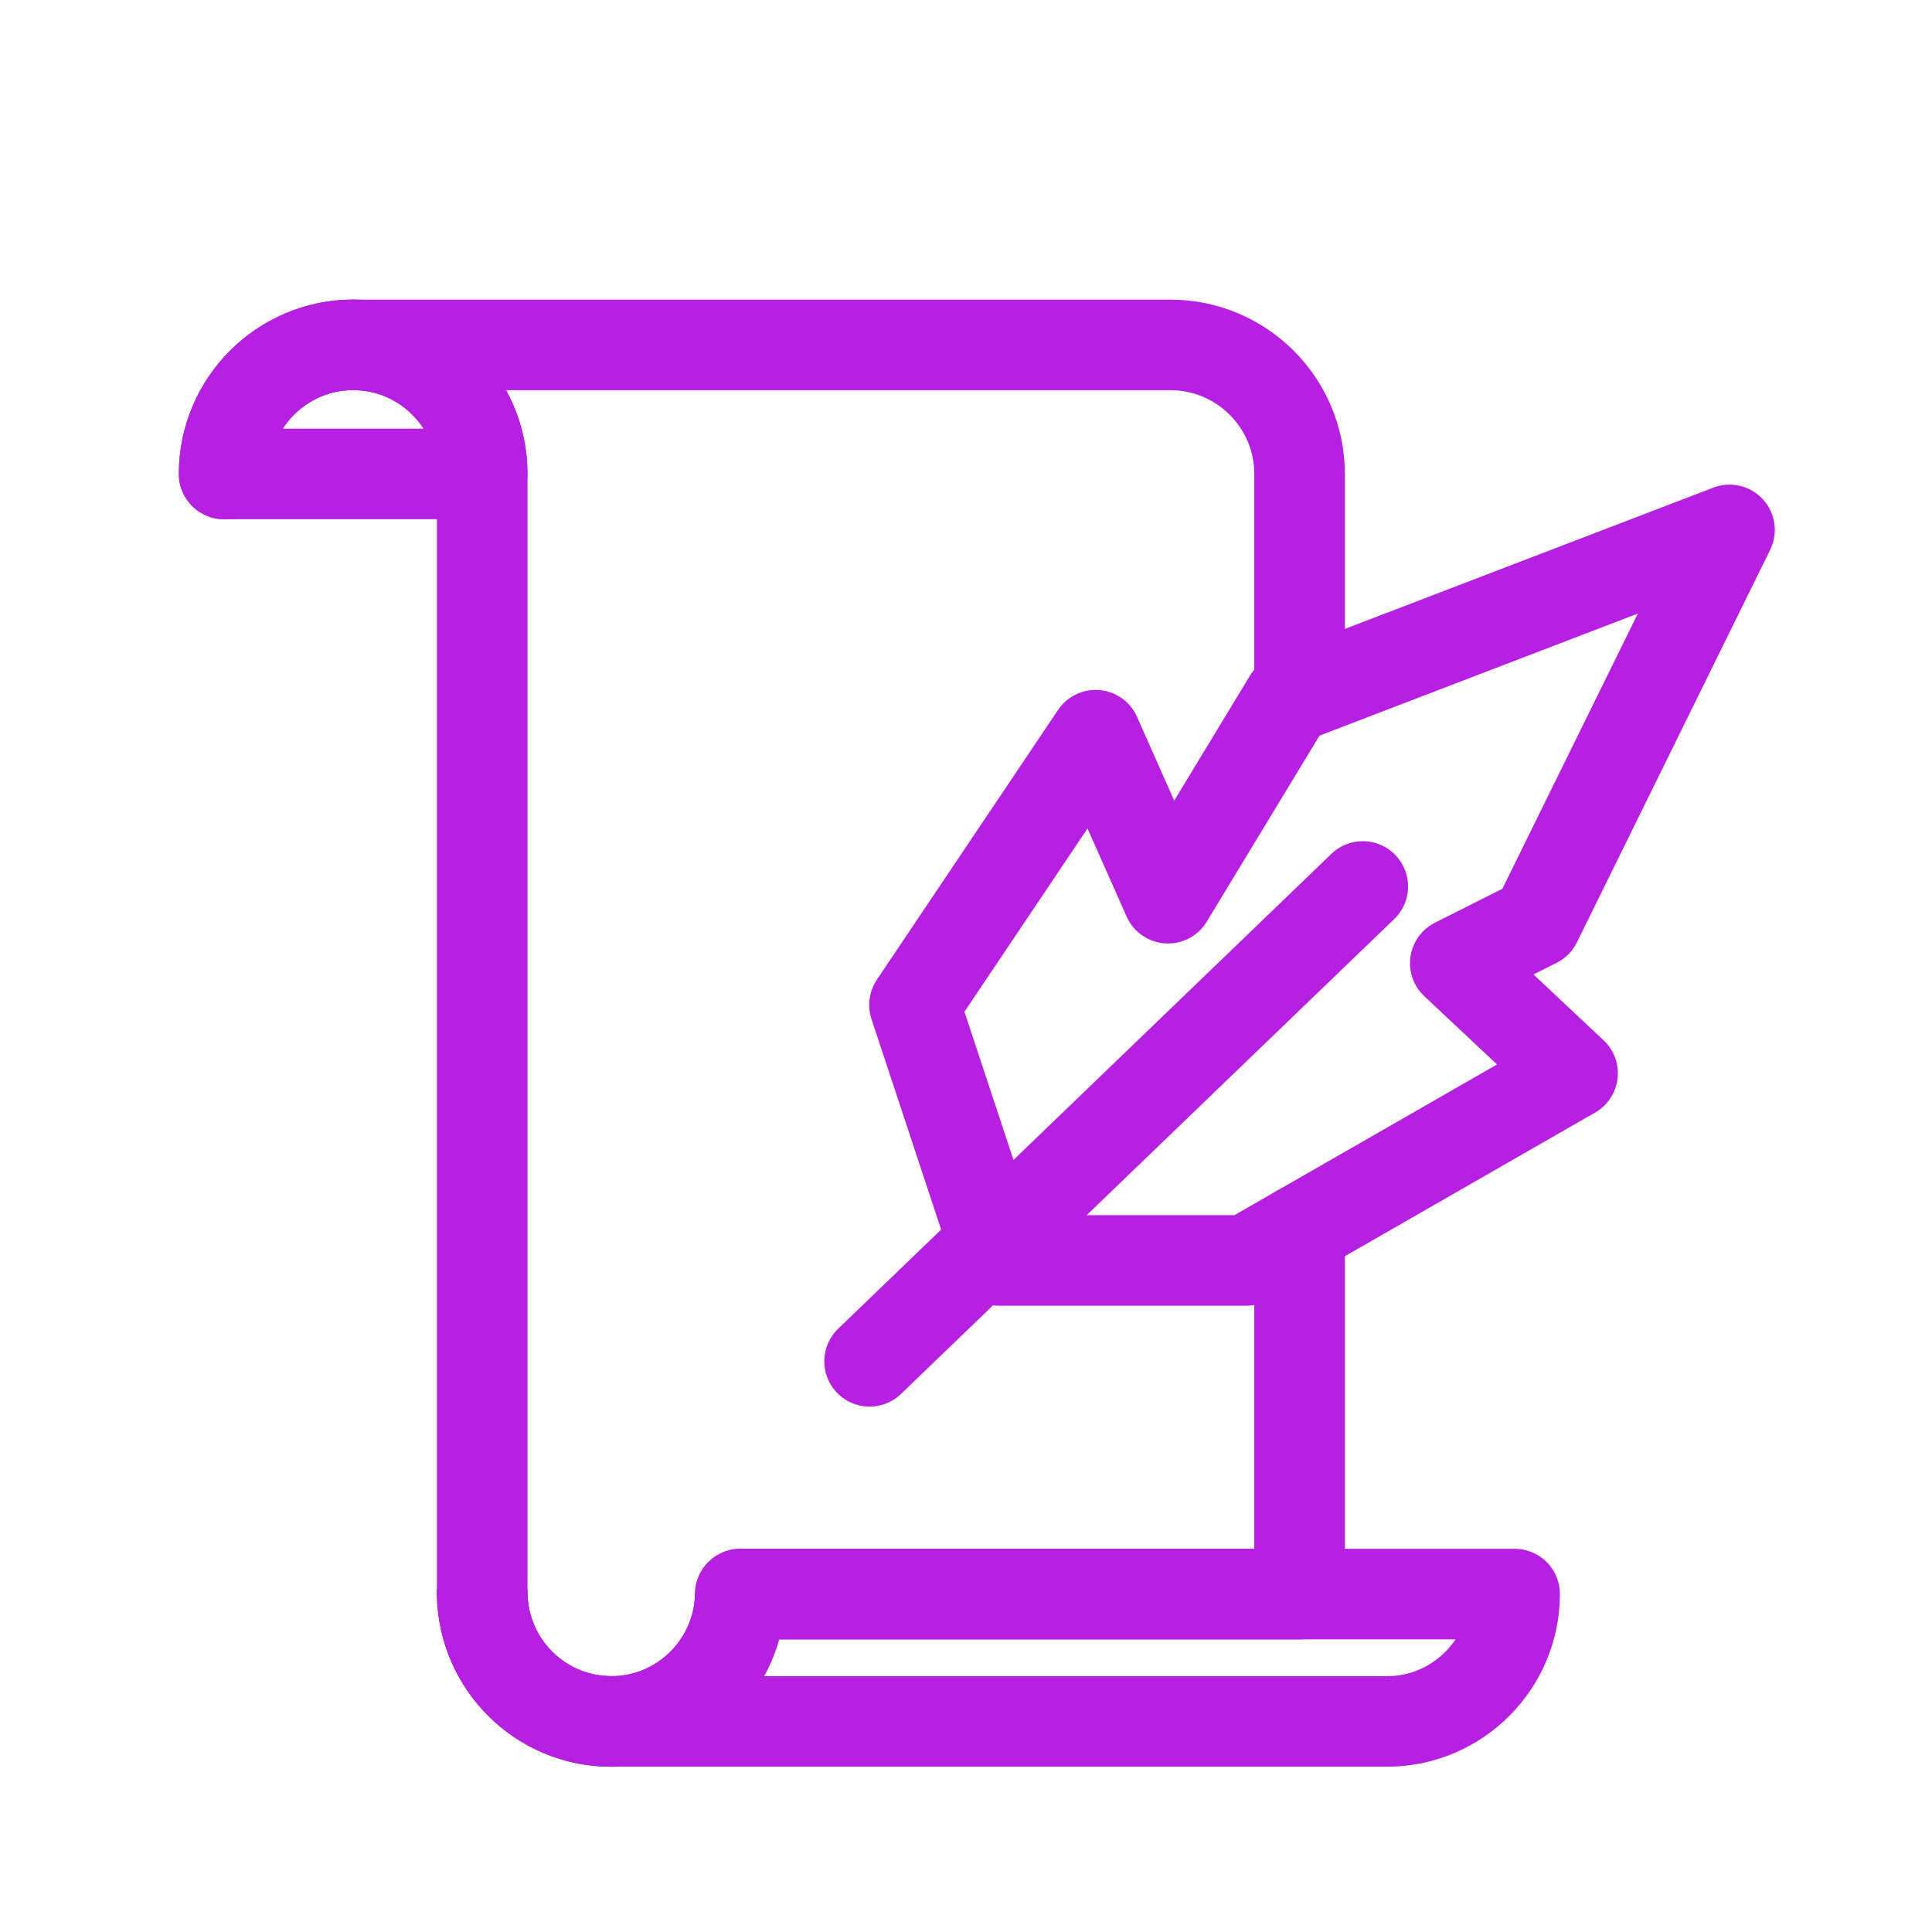
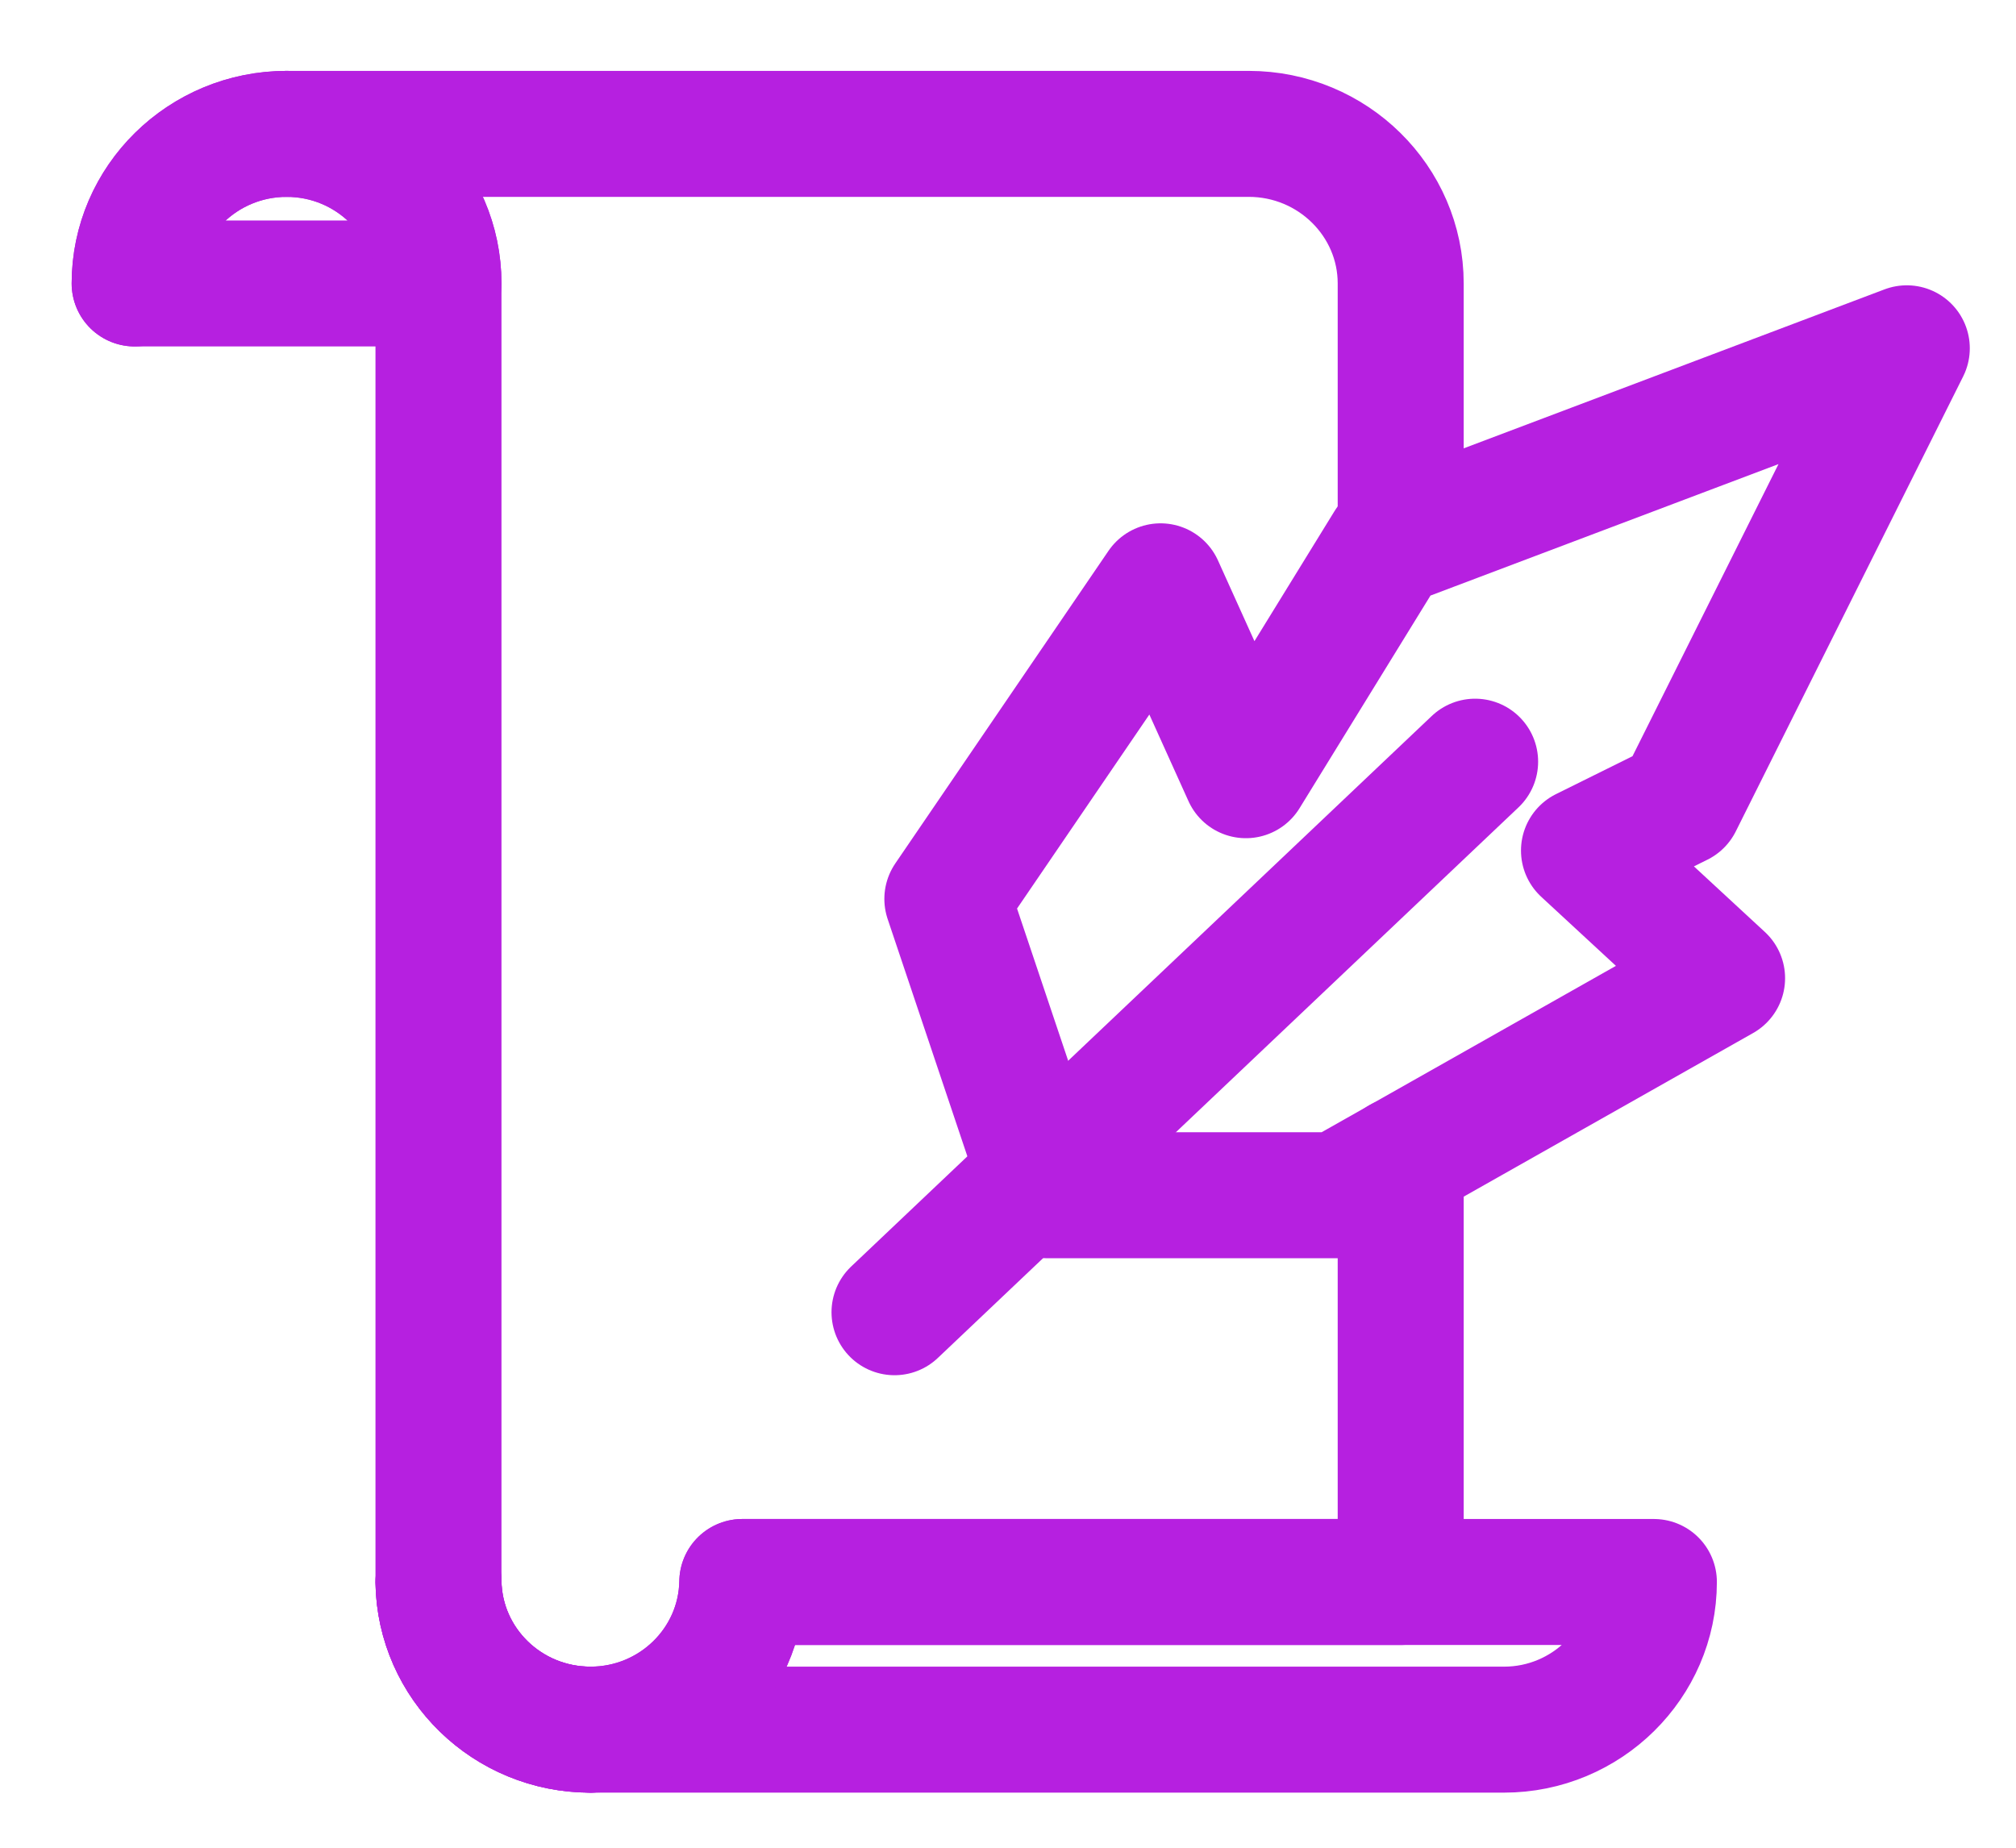
- <svg xmlns="http://www.w3.org/2000/svg" width="32px" height="32px" viewBox="0 0 32 32" version="1.1">
-   <g id="Textbooks" stroke="none" stroke-width="1" fill="none" fill-rule="evenodd">
-     <g id="1440-X-768" transform="translate(-775, -110)">
-       <g id="Group-22-Copy-3" transform="translate(759, 102)">
-         <g id="poem" transform="translate(16, 8)">
-           <circle id="Oval" cx="16" cy="16" r="16" />
-           <path d="M3.712,7.85 C3.712,6.672 4.672,5.712 5.85,5.712" id="Stroke-1" stroke="#B620E0" stroke-width="1.5" stroke-linecap="round" stroke-linejoin="round" />
-           <path d="M7.987,26.403 C8.006,27.572 8.956,28.512 10.125,28.512" id="Stroke-3" stroke="#B620E0" stroke-width="1.5" stroke-linecap="round" stroke-linejoin="round" />
-           <path d="M7.987,26.403 C8.006,27.572 8.956,28.512 10.125,28.512" id="Stroke-5" stroke="#B620E0" stroke-width="1.5" stroke-linecap="round" stroke-linejoin="round" />
-           <path d="M25.087,26.403 C25.087,27.562 24.137,28.512 22.978,28.512 L10.125,28.512 C11.293,28.512 12.243,27.572 12.262,26.403 L25.087,26.403 Z" id="Stroke-7" stroke="#B620E0" stroke-width="1.5" stroke-linecap="round" stroke-linejoin="round" />
-           <path d="M7.987,7.85 L3.712,7.85 C3.712,6.672 4.672,5.712 5.85,5.712 C6.439,5.712 6.971,5.95 7.36,6.339 C7.75,6.729 7.987,7.261 7.987,7.85 Z" id="Stroke-9" stroke="#B620E0" stroke-width="1.5" stroke-linecap="round" stroke-linejoin="round" />
-           <path d="M21.525,20.371 L21.525,26.404 L12.262,26.404 C12.243,27.572 11.293,28.513 10.125,28.513 C8.956,28.513 8.006,27.572 7.987,26.404 L7.987,7.85 C7.987,7.261 7.75,6.729 7.36,6.34 C6.971,5.95 6.439,5.713 5.85,5.713 L19.387,5.713 C20.565,5.713 21.525,6.672 21.525,7.85 L21.525,11.508" id="Stroke-11" stroke="#B620E0" stroke-width="1.5" stroke-linecap="round" stroke-linejoin="round" />
-           <polygon id="Stroke-13" stroke="#B620E0" stroke-width="1.5" stroke-linecap="round" stroke-linejoin="round" points="16.547 20.877 15.147 16.644 18.147 12.177 19.346 14.877 21.347 11.576 28.646 8.777 25.446 15.277 24.104 15.953 26.047 17.777 20.646 20.877" />
-           <line x1="22.572" y1="14.683" x2="14.403" y2="22.548" id="Stroke-15" stroke="#B620E0" stroke-width="1.5" stroke-linecap="round" stroke-linejoin="round" />
+ <svg xmlns="http://www.w3.org/2000/svg" width="24px" height="22px" viewBox="0 0 24 22" version="1.1">
+   <g id="Illustration-&amp;-colour-palette-" stroke="none" stroke-width="1" fill="none" fill-rule="evenodd" stroke-linecap="round" stroke-linejoin="round">
+     <g id="Category-Colours" transform="translate(-914, -113)" stroke="#B620E0" stroke-width="1.5">
+       <g id="Group-2" transform="translate(258, 100)">
+         <g id="Group-22-Copy-11" transform="translate(641, 0)">
+           <g id="poem" transform="translate(16, 14)">
+             <path d="M0.603,2.375 C0.603,1.393 1.415,0.594 2.412,0.594" id="Stroke-1" />
+             <path d="M4.22,17.836 C4.236,18.81 5.04,19.594 6.029,19.594" id="Stroke-3" />
+             <path d="M4.22,17.836 C4.236,18.81 5.04,19.594 6.029,19.594" id="Stroke-5" />
+             <path d="M18.689,17.836 C18.689,18.802 17.886,19.594 16.905,19.594 L6.029,19.594 C7.018,19.594 7.821,18.81 7.837,17.836 L18.689,17.836 Z" id="Stroke-7" />
+             <path d="M4.22,2.375 L0.603,2.375 C0.603,1.393 1.415,0.594 2.412,0.594 C2.91,0.594 3.36,0.792 3.69,1.116 C4.019,1.441 4.22,1.884 4.22,2.375 Z" id="Stroke-9" />
+             <path d="M15.675,12.809 L15.675,17.836 L7.837,17.836 C7.821,18.81 7.018,19.594 6.029,19.594 C5.04,19.594 4.236,18.81 4.22,17.836 L4.22,2.375 C4.22,1.884 4.019,1.441 3.69,1.116 C3.36,0.792 2.91,0.594 2.412,0.594 L13.866,0.594 C14.863,0.594 15.675,1.393 15.675,2.375 L15.675,5.423" id="Stroke-11" />
+             <polygon id="Stroke-13" points="11.463 13.231 10.278 9.703 12.816 5.981 13.832 8.23 15.525 5.48 21.7 3.147 18.993 8.564 17.857 9.127 19.501 10.647 14.931 13.231" />
+             <line x1="16.561" y1="8.069" x2="9.649" y2="14.624" id="Stroke-15" />
+           </g>
        </g>
      </g>
    </g>
  </g>
</svg>
